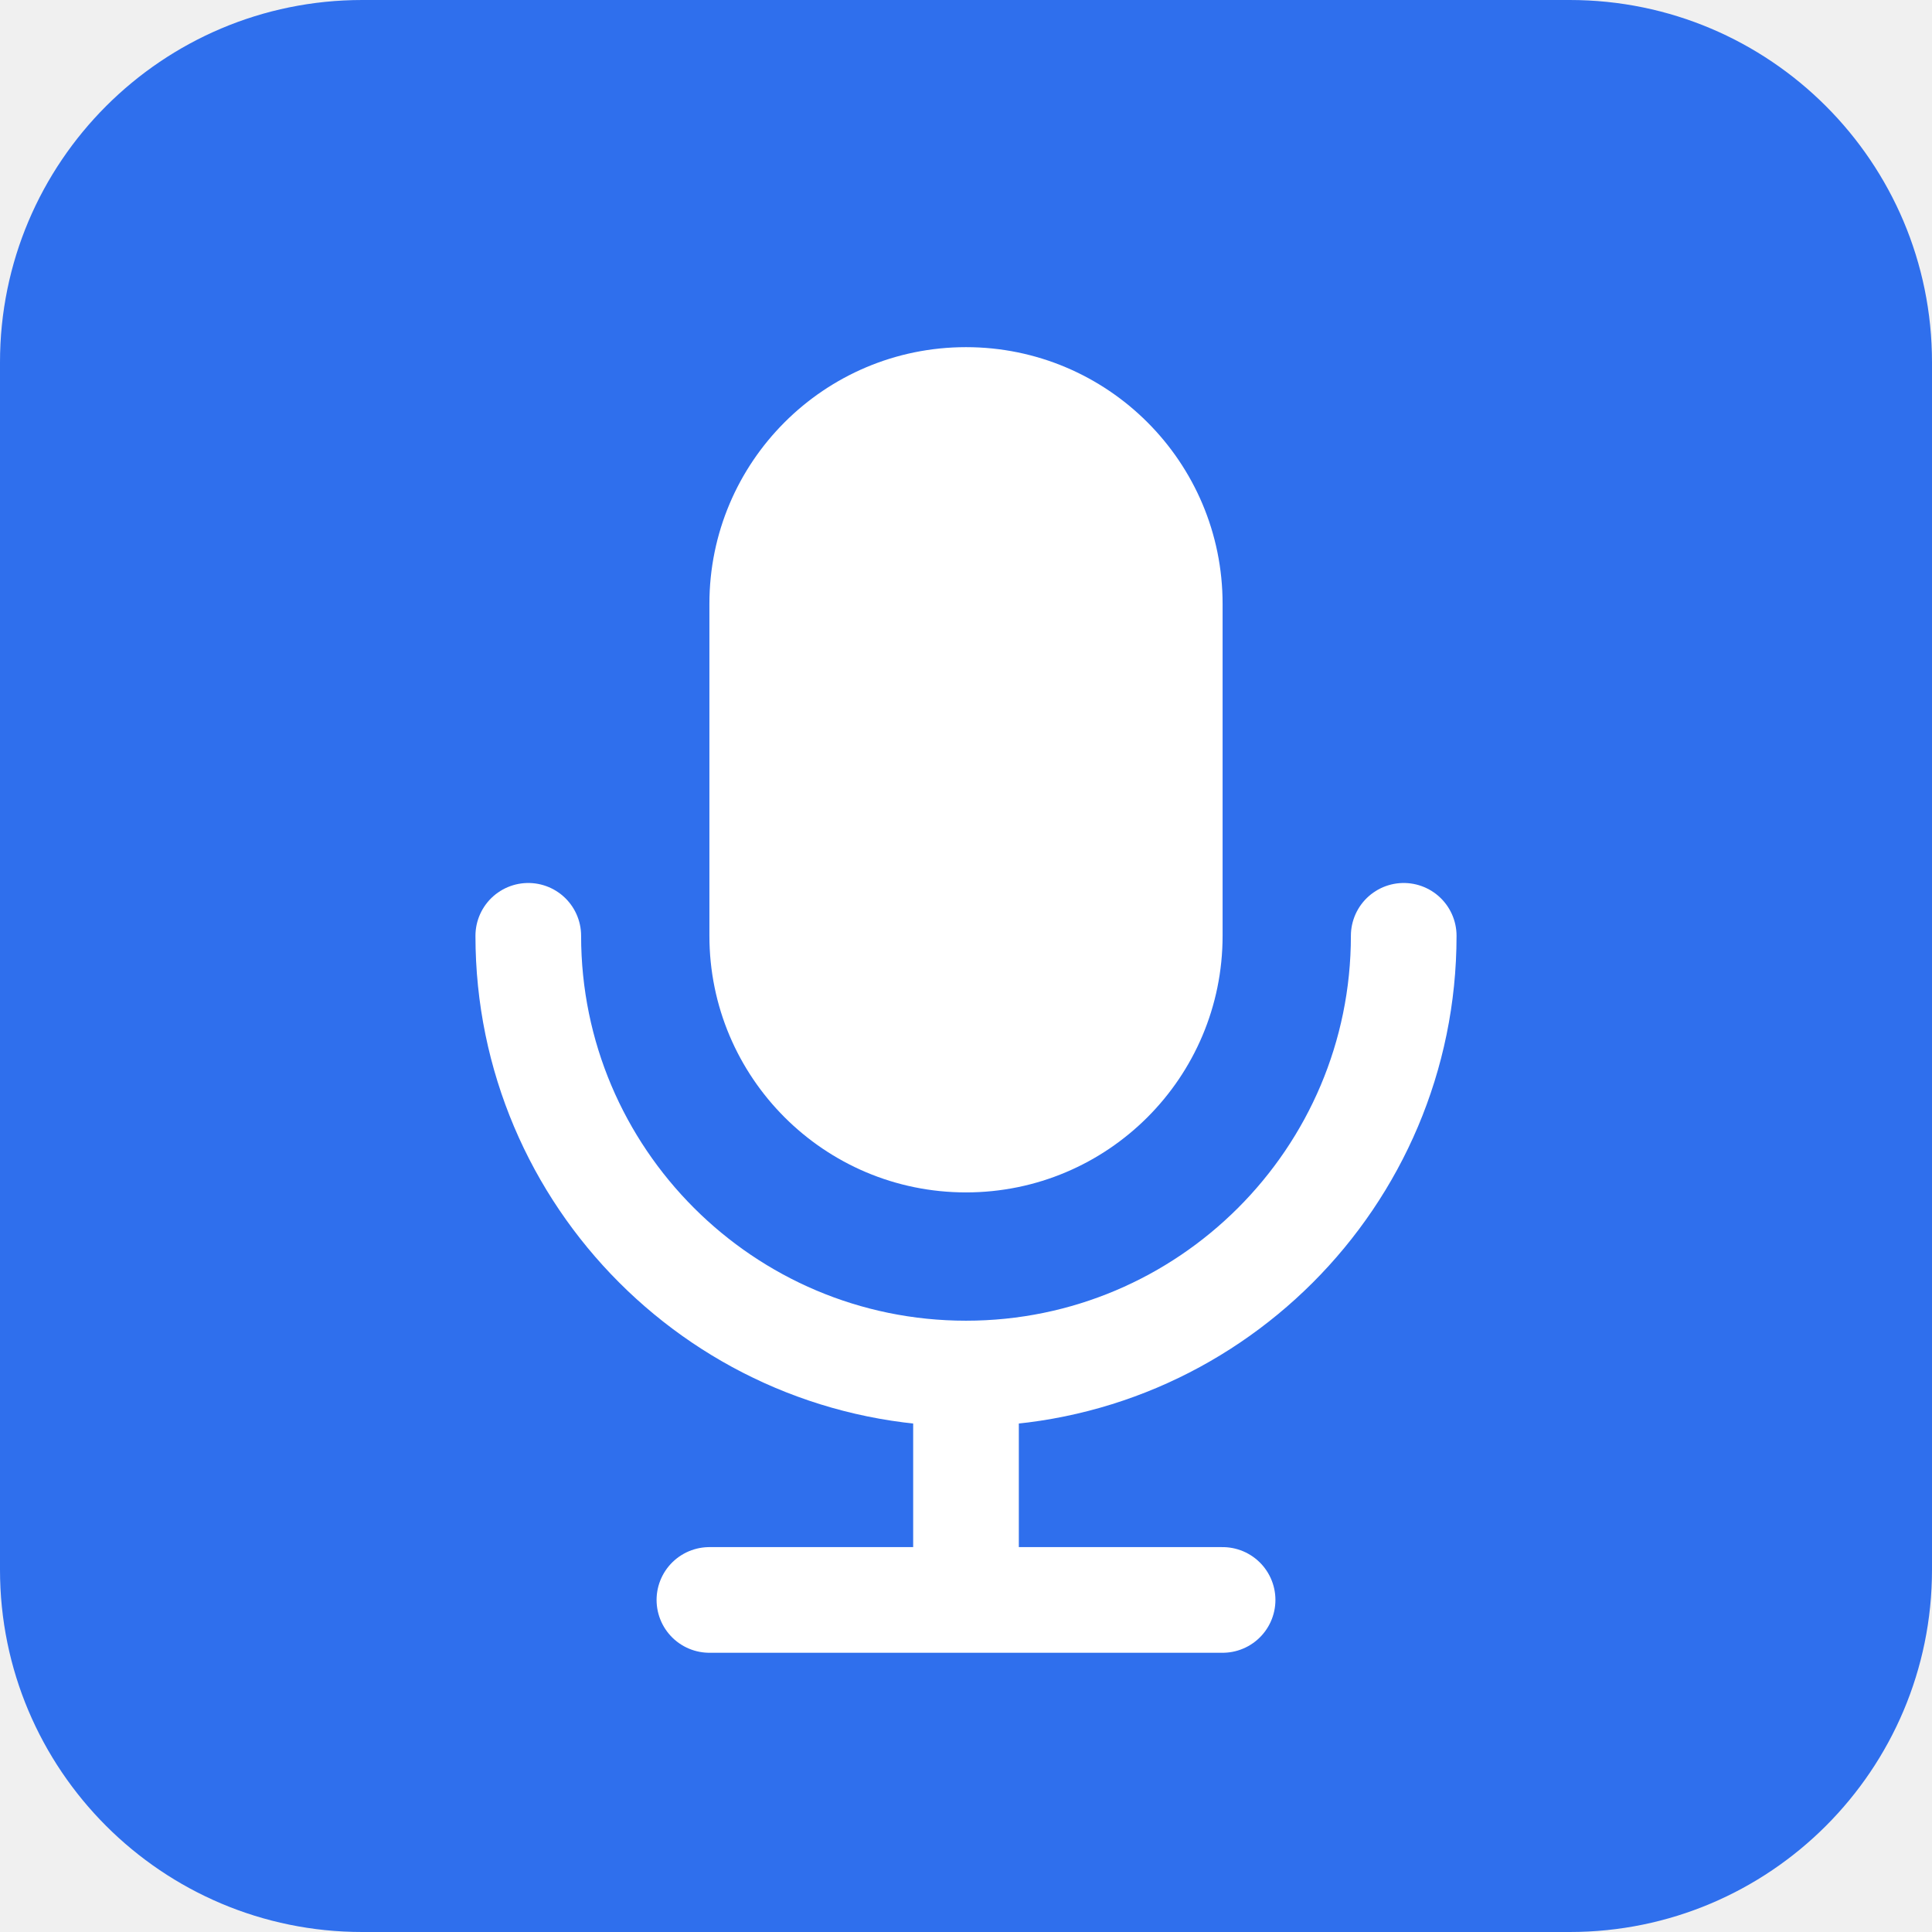
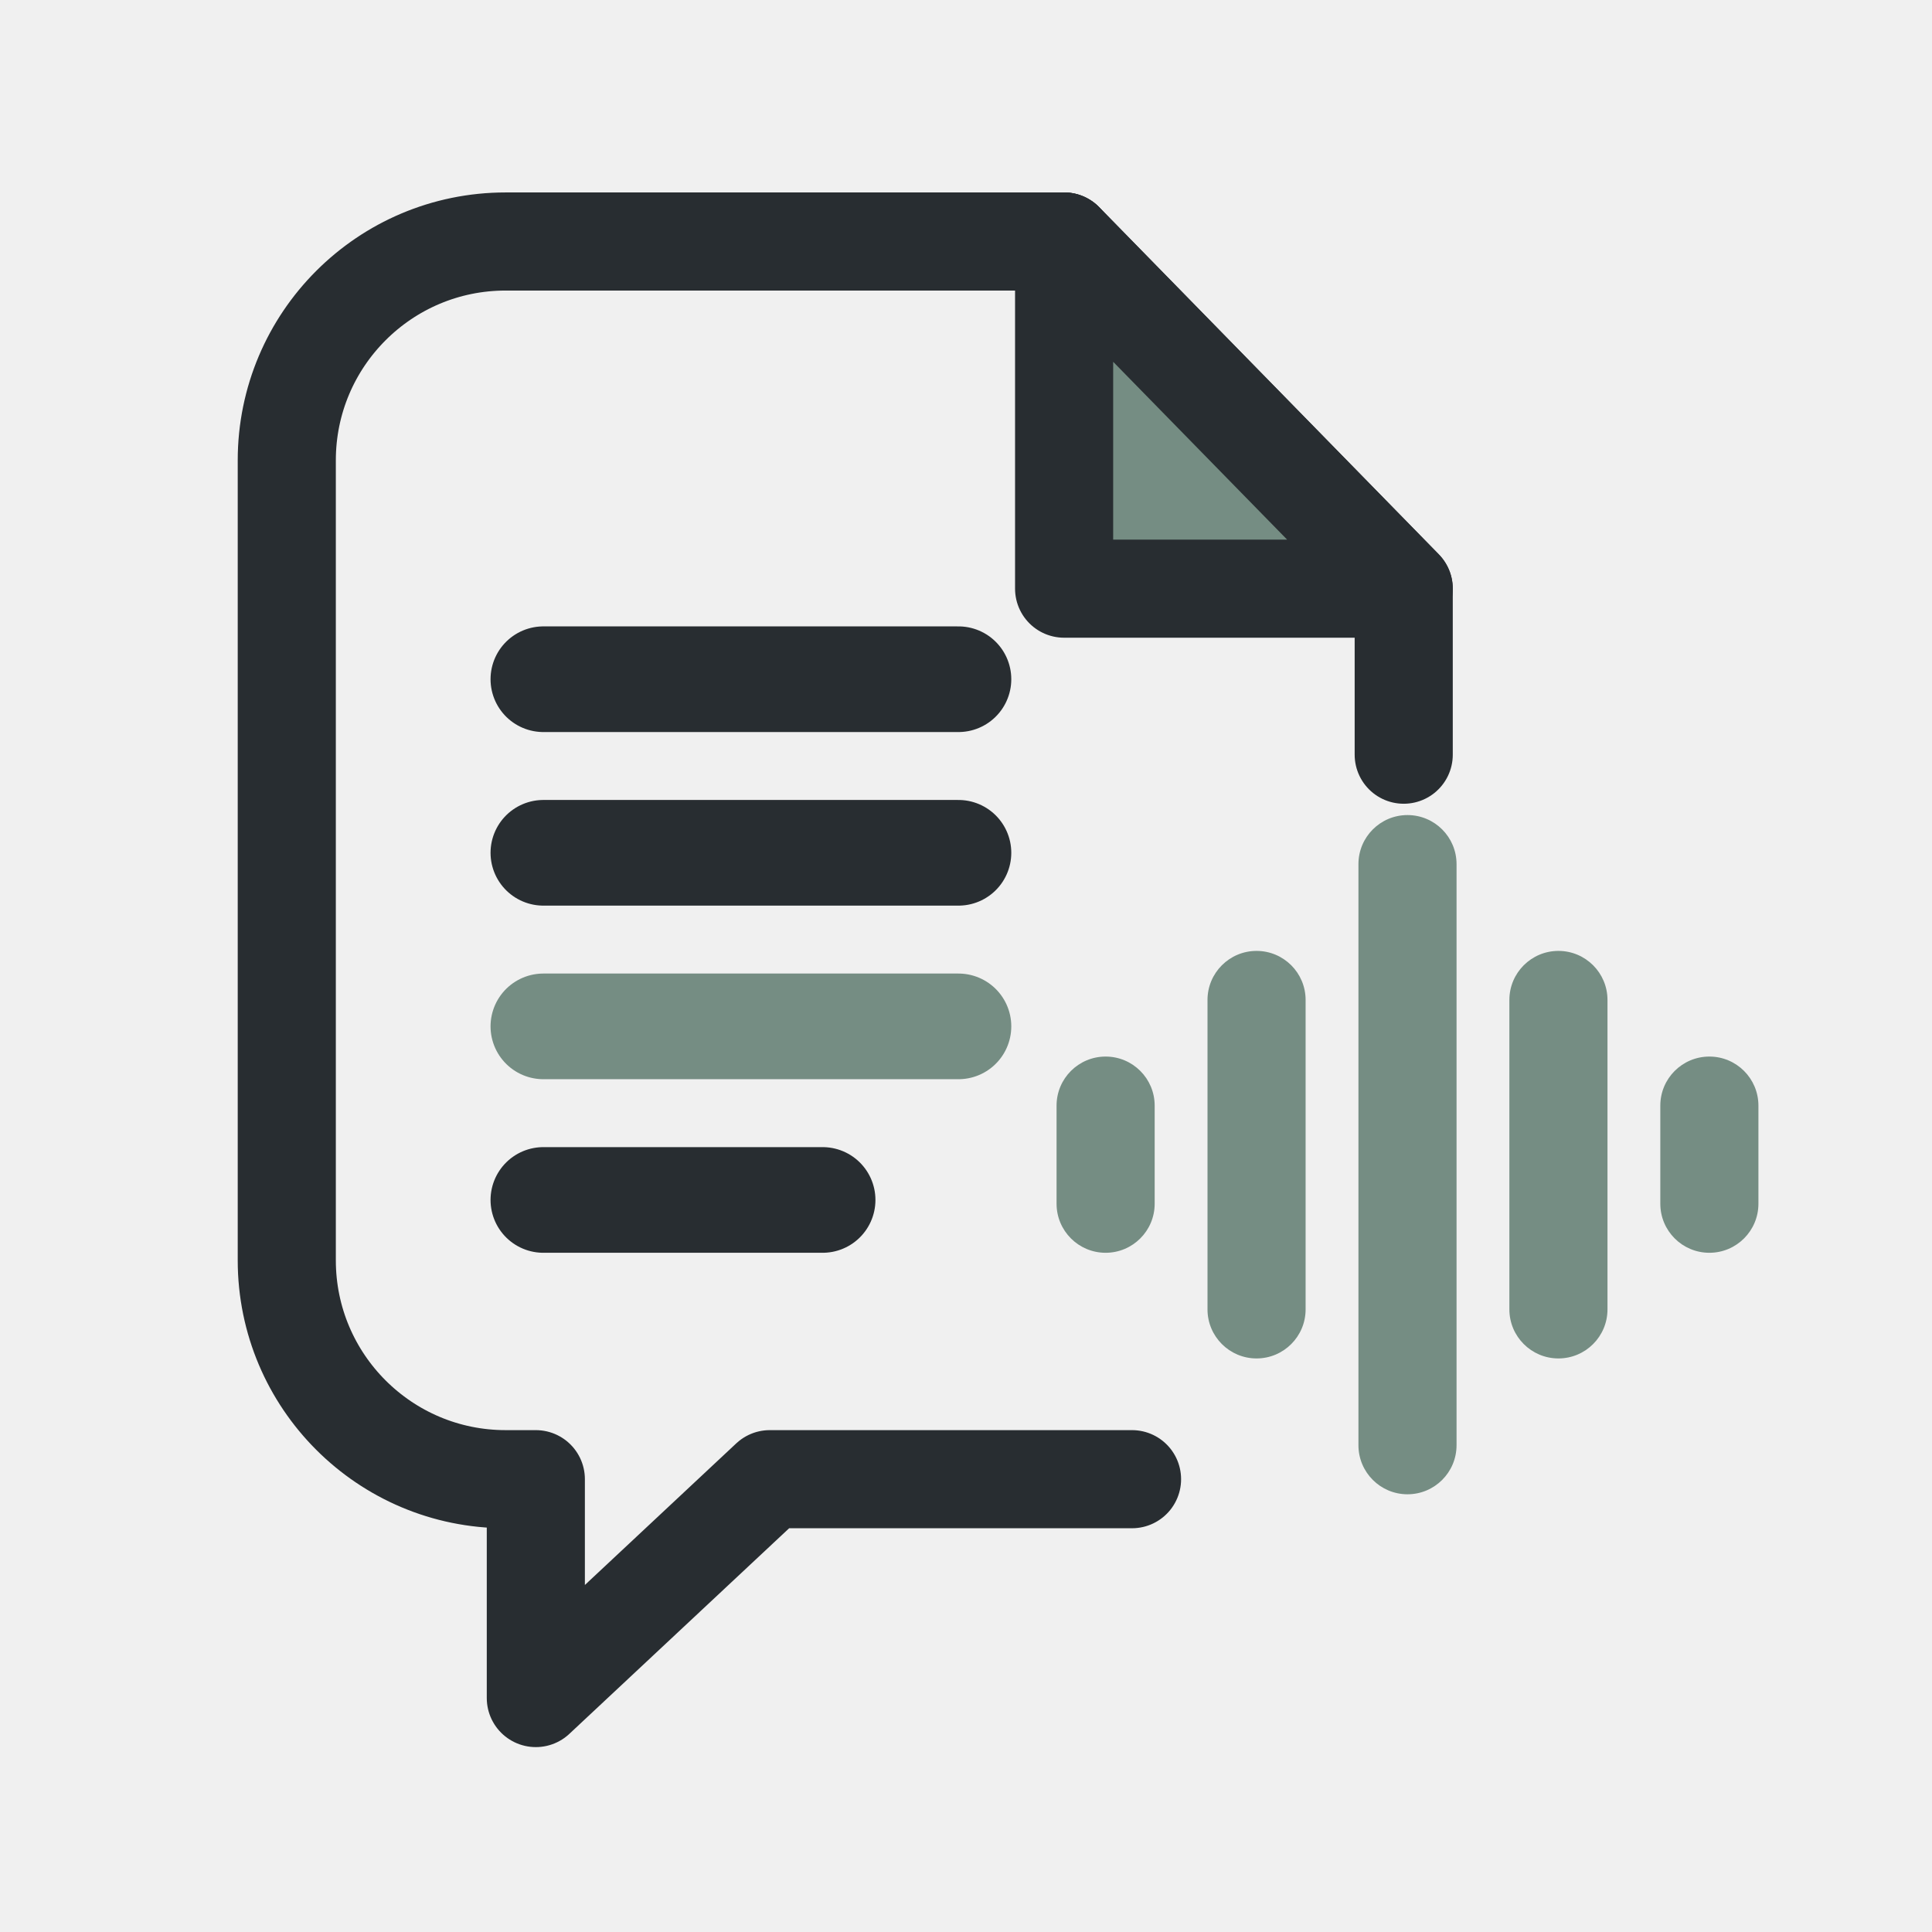
- <svg xmlns="http://www.w3.org/2000/svg" width="256" height="256" viewBox="0 0 256 256">
-   <rect width="256" height="256" rx="48" fill="#2F6FED" />
-   <rect x="94" y="46" width="68" height="112" rx="34" fill="white" />
-   <path d="M70 124c0 32 26 58 58 58s58-26 58-58M128 182v30M94 212h68" fill="none" stroke="white" stroke-width="14" stroke-linecap="round" />
+ <svg xmlns="http://www.w3.org/2000/svg" width="256" height="256" viewBox="0 0 256 256" role="img" aria-label="TranscriptionLab">
+   <g fill="none" stroke="#282D31" stroke-width="13" stroke-linecap="round" stroke-linejoin="round">
+     <path d="M141 32H67a29 29 0 0 0-29 29v106a29 29 0 0 0 29 29h4v29l31-29h48" />
+     <path d="M186 100V78l-45-46" />
+   </g>
+   <path d="M141 32l45 46h-45z" fill="#758D83" />
+   <path d="M141 32l45 46h-45z" fill="none" stroke="#282D31" stroke-width="13" stroke-linejoin="round" />
+   <g stroke-linecap="round" stroke-width="14">
+     <path d="M72 90h55" stroke="#282D31" />
+     <path d="M72 113h55" stroke="#282D31" />
+     <path d="M72 136h55" stroke="#758D83" />
+     <path d="M72 159h37" stroke="#282D31" />
+   </g>
+   <g fill="#758D83">
+     <rect x="140" y="140" width="13" height="26" rx="6.5" />
+     <rect x="160" y="126" width="13" height="54" rx="6.5" />
+     <rect x="180" y="108" width="13" height="90" rx="6.5" />
+     <rect x="200" y="126" width="13" height="54" rx="6.5" />
+     <rect x="220" y="140" width="13" height="26" rx="6.5" />
+   </g>
</svg>
